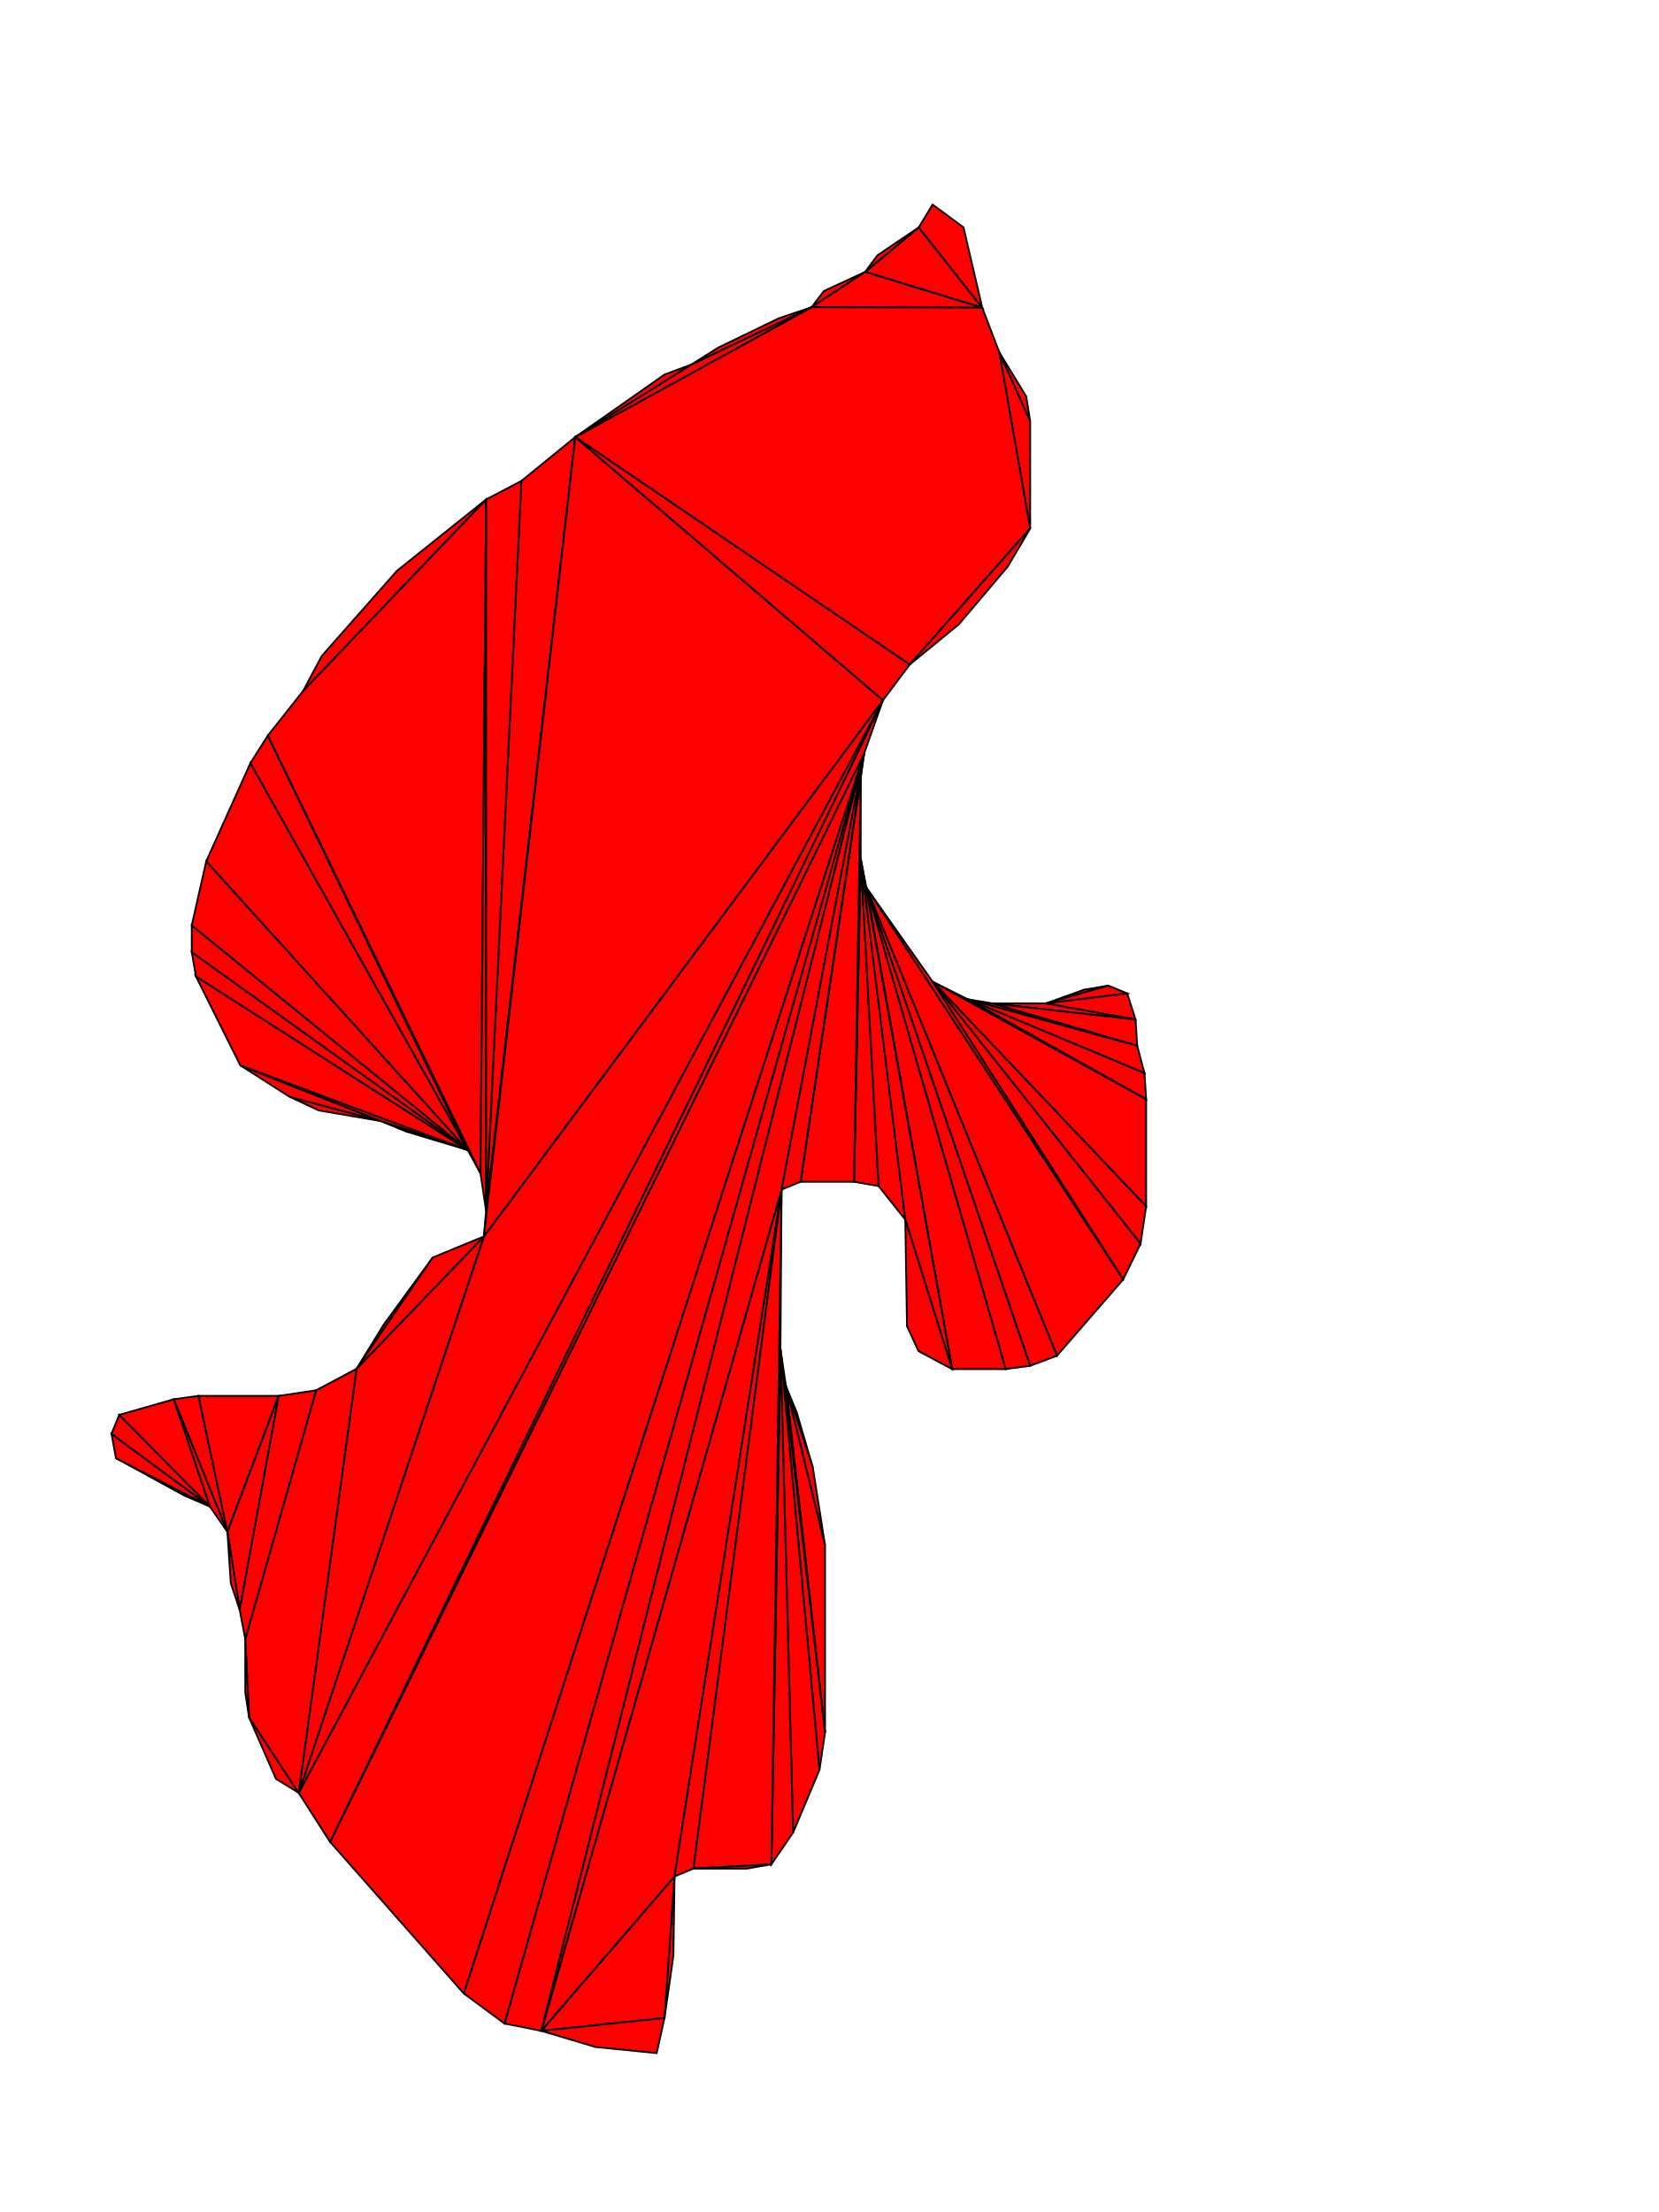
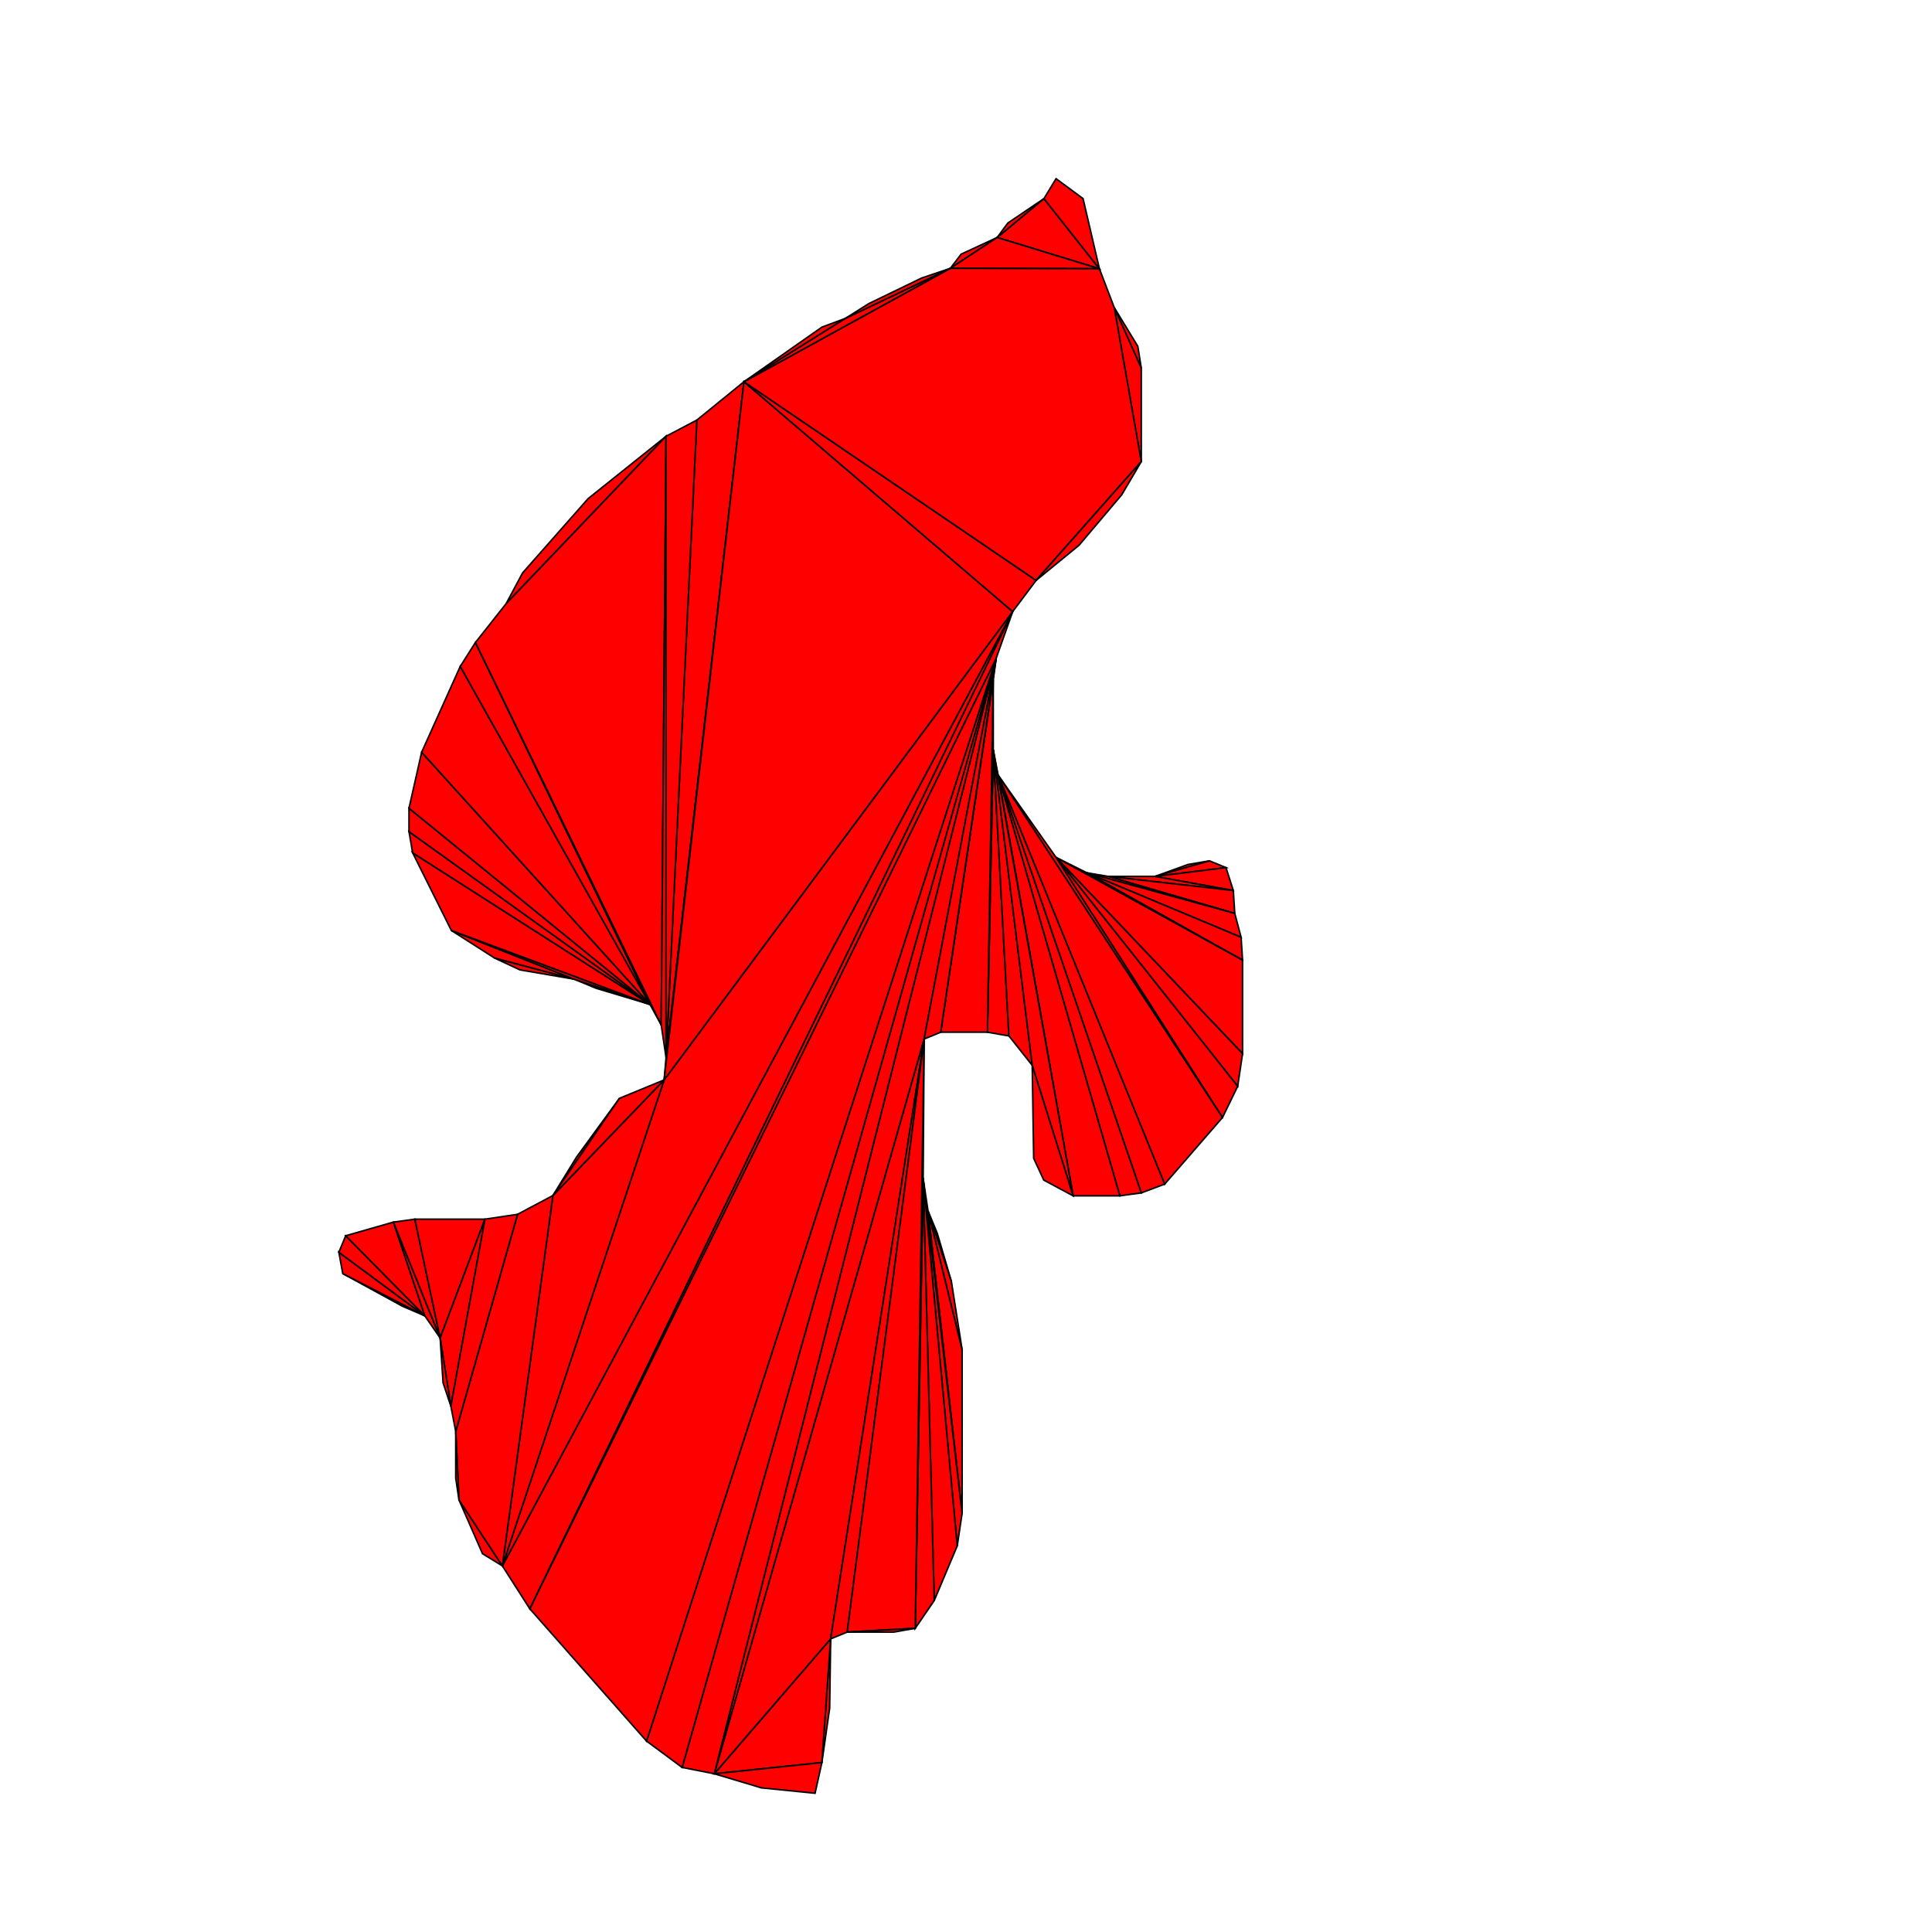
- <svg xmlns="http://www.w3.org/2000/svg" viewBox="46 -3 186 248" idth="512" height="512">
+ <svg xmlns="http://www.w3.org/2000/svg" viewBox="46 -3 186 248" width="256" height="256">
  <polygon points="137,31.438 138.375,29.625 143,27.484 " fill="red" stroke="black" stroke-width="0.2" />
  <polygon points="158.031,36.484 161.055,41.453 161.5,44.25 " fill="red" stroke="black" stroke-width="0.2" />
  <polygon points="163.25,109.5 167.5,107.969 170.25,107.5 " fill="red" stroke="black" stroke-width="0.2" />
  <polygon points="163.25,109.5 170.25,107.5 172.375,108.375 " fill="red" stroke="black" stroke-width="0.2" />
  <polygon points="163.25,109.5 172.375,108.375 173.312,111.312 " fill="red" stroke="black" stroke-width="0.2" />
  <polygon points="173.312,111.312 157.25,109.5 163.25,109.5 " fill="red" stroke="black" stroke-width="0.2" />
  <polygon points="157.25,109.5 173.312,111.312 173.5,114.25 " fill="red" stroke="black" stroke-width="0.2" />
  <polygon points="173.5,114.25 154.5,109.031 157.25,109.5 " fill="red" stroke="black" stroke-width="0.2" />
  <polygon points="154.5,109.031 173.5,114.25 174.312,117.312 " fill="red" stroke="black" stroke-width="0.2" />
  <polygon points="154.5,109.031 174.312,117.312 174.5,120.25 " fill="red" stroke="black" stroke-width="0.2" />
  <polygon points="174.5,120.25 150.562,107.062 154.5,109.031 " fill="red" stroke="black" stroke-width="0.2" />
  <polygon points="150.562,107.062 174.5,120.25 174.5,132.25 " fill="red" stroke="black" stroke-width="0.2" />
  <polygon points="150.562,107.062 174.5,132.25 173.875,136.438 " fill="red" stroke="black" stroke-width="0.2" />
  <polygon points="150.562,107.062 173.875,136.438 171.922,140.453 " fill="red" stroke="black" stroke-width="0.2" />
  <polygon points="171.922,140.453 143.125,96.5 150.562,107.062 " fill="red" stroke="black" stroke-width="0.2" />
  <polygon points="143.125,96.5 171.922,140.453 164.5,149 " fill="red" stroke="black" stroke-width="0.2" />
  <polygon points="143.125,96.5 164.5,149 161.5,150.125 " fill="red" stroke="black" stroke-width="0.2" />
  <polygon points="143.125,96.5 161.5,150.125 158.75,150.5 " fill="red" stroke="black" stroke-width="0.2" />
  <polygon points="143.125,96.5 158.75,150.5 152.75,150.5 " fill="red" stroke="black" stroke-width="0.2" />
  <polygon points="152.75,150.5 142.5,93.25 143.125,96.5 " fill="red" stroke="black" stroke-width="0.2" />
  <polygon points="142.5,93.25 144.508,129.977 141.75,129.5 " fill="red" stroke="black" stroke-width="0.2" />
  <polygon points="141.75,129.5 142.5,84.25 142.5,93.25 " fill="red" stroke="black" stroke-width="0.2" />
  <polygon points="147.5,133.75 144.508,129.977 142.5,93.25 " fill="red" stroke="black" stroke-width="0.2" />
  <polygon points="142.5,93.25 152.75,150.5 147.5,133.75 " fill="red" stroke="black" stroke-width="0.2" />
  <polygon points="152.75,150.5 148.984,148.484 147.688,145.688 147.5,133.75 " fill="red" stroke="black" stroke-width="0.2" />
  <polygon points="142.5,84.25 141.75,129.5 135.75,129.5 " fill="red" stroke="black" stroke-width="0.2" />
  <polygon points="135.75,129.5 142.875,81.5 142.5,84.25 " fill="red" stroke="black" stroke-width="0.2" />
  <polygon points="134.125,152.438 135.312,155.312 137.125,161.5 " fill="red" stroke="black" stroke-width="0.2" />
  <polygon points="134.125,152.438 137.125,161.5 138.5,170.25 " fill="red" stroke="black" stroke-width="0.2" />
  <polygon points="134.125,152.438 138.5,170.25 138.5,191.25 " fill="red" stroke="black" stroke-width="0.2" />
  <polygon points="138.5,191.25 133.5,148.25 134.125,152.438 " fill="red" stroke="black" stroke-width="0.2" />
  <polygon points="133.5,148.25 138.5,191.25 137.875,195.438 " fill="red" stroke="black" stroke-width="0.2" />
  <polygon points="133.5,148.25 137.875,195.438 134.922,202.453 " fill="red" stroke="black" stroke-width="0.2" />
  <polygon points="133.5,148.25 134.922,202.453 132.484,206.016 " fill="red" stroke="black" stroke-width="0.2" />
  <polygon points="132.484,206.016 133.625,130.375 133.5,148.25 " fill="red" stroke="black" stroke-width="0.2" />
  <polygon points="121.625,207.375 121.5,216.25 120.5,223.25 " fill="red" stroke="black" stroke-width="0.2" />
  <polygon points="121.625,207.375 120.5,223.25 106.688,224.688 " fill="red" stroke="black" stroke-width="0.2" />
  <polygon points="121.625,207.375 106.688,224.688 133.625,130.375 " fill="red" stroke="black" stroke-width="0.2" />
  <polygon points="133.625,130.375 123.75,206.5 121.625,207.375 " fill="red" stroke="black" stroke-width="0.2" />
  <polygon points="106.688,224.688 142.875,81.5 133.625,130.375 " fill="red" stroke="black" stroke-width="0.2" />
  <polygon points="133.625,130.375 132.484,206.016 123.75,206.5 " fill="red" stroke="black" stroke-width="0.2" />
  <polygon points="142.875,81.5 135.75,129.5 133.625,130.375 " fill="red" stroke="black" stroke-width="0.2" />
  <polygon points="142.875,81.5 106.688,224.688 102.562,223.875 " fill="red" stroke="black" stroke-width="0.2" />
  <polygon points="142.875,81.5 102.562,223.875 97.996,220.496 " fill="red" stroke="black" stroke-width="0.2" />
  <polygon points="142.875,81.5 97.996,220.496 83,203.5 " fill="red" stroke="black" stroke-width="0.2" />
  <polygon points="83,203.5 144.992,75.508 142.875,81.5 " fill="red" stroke="black" stroke-width="0.2" />
  <polygon points="120.5,223.25 119.625,227.188 112.75,226.5 106.688,224.688 " fill="red" stroke="black" stroke-width="0.2" />
  <polygon points="132.484,206.016 129.75,206.5 123.75,206.5 " fill="red" stroke="black" stroke-width="0.2" />
  <polygon points="79.49,198.006 76.938,196.438 73.922,189.547 " fill="red" stroke="black" stroke-width="0.2" />
  <polygon points="69.531,165.906 66.688,164.688 59,160.484 " fill="red" stroke="black" stroke-width="0.2" />
  <polygon points="69.531,165.906 59,160.484 58.5,157.75 " fill="red" stroke="black" stroke-width="0.2" />
  <polygon points="69.531,165.906 58.5,157.75 59.375,155.625 " fill="red" stroke="black" stroke-width="0.2" />
  <polygon points="69.531,165.906 59.375,155.625 65.5,153.875 " fill="red" stroke="black" stroke-width="0.2" />
  <polygon points="65.5,153.875 71.5,168.75 69.531,165.906 " fill="red" stroke="black" stroke-width="0.2" />
  <polygon points="71.5,168.75 65.5,153.875 68.25,153.5 " fill="red" stroke="black" stroke-width="0.2" />
  <polygon points="71.5,168.75 68.25,153.5 77.25,153.5 " fill="red" stroke="black" stroke-width="0.2" />
  <polygon points="77.25,153.5 72.875,177.5 71.5,168.75 " fill="red" stroke="black" stroke-width="0.2" />
  <polygon points="72.875,177.5 71.875,174.5 71.5,168.75 " fill="red" stroke="black" stroke-width="0.2" />
  <polygon points="85.977,150.461 89.02,145.512 94.516,137.984 " fill="red" stroke="black" stroke-width="0.2" />
  <polygon points="98.438,125.938 91.562,123.875 88.688,122.688 " fill="red" stroke="black" stroke-width="0.2" />
  <polygon points="88.688,122.688 81.75,121.5 78.469,119.969 " fill="red" stroke="black" stroke-width="0.2" />
  <polygon points="88.688,122.688 78.469,119.969 72.938,116.438 " fill="red" stroke="black" stroke-width="0.2" />
  <polygon points="72.938,116.438 98.438,125.938 88.688,122.688 " fill="red" stroke="black" stroke-width="0.2" />
  <polygon points="98.438,125.938 72.938,116.438 67.969,106.469 " fill="red" stroke="black" stroke-width="0.2" />
  <polygon points="98.438,125.938 67.969,106.469 67.5,103.75 " fill="red" stroke="black" stroke-width="0.2" />
  <polygon points="98.438,125.938 67.5,103.75 67.5,100.75 " fill="red" stroke="black" stroke-width="0.2" />
  <polygon points="98.438,125.938 67.5,100.75 69.125,93.562 " fill="red" stroke="black" stroke-width="0.2" />
  <polygon points="98.438,125.938 69.125,93.562 74.078,82.547 " fill="red" stroke="black" stroke-width="0.2" />
  <polygon points="98.438,125.938 74.078,82.547 76.031,79.469 " fill="red" stroke="black" stroke-width="0.2" />
  <polygon points="76.031,79.469 99.875,128.562 98.438,125.938 " fill="red" stroke="black" stroke-width="0.2" />
  <polygon points="79.979,74.475 82.078,70.547 90.5,61 100.502,52.998 " fill="red" stroke="black" stroke-width="0.2" />
  <polygon points="99.875,128.562 76.031,79.469 79.979,74.475 100.502,52.998 " fill="red" stroke="black" stroke-width="0.2" />
  <polygon points="100.502,52.998 100.5,132.75 99.875,128.562 " fill="red" stroke="black" stroke-width="0.2" />
  <polygon points="100.5,132.75 104.453,50.922 110.5,46 " fill="red" stroke="black" stroke-width="0.2" />
  <polygon points="110.5,46 100.25,135.625 100.5,132.75 " fill="red" stroke="black" stroke-width="0.2" />
  <polygon points="100.5,132.75 100.502,52.998 104.453,50.922 " fill="red" stroke="black" stroke-width="0.2" />
  <polygon points="143,27.484 149.004,22.496 156.125,31.5 " fill="red" stroke="black" stroke-width="0.2" />
  <polygon points="158.031,36.484 161.5,44.25 161.5,56.25 " fill="red" stroke="black" stroke-width="0.2" />
  <polygon points="144.992,75.508 83,203.5 79.49,198.006 " fill="red" stroke="black" stroke-width="0.2" />
  <polygon points="100.25,135.625 144.992,75.508 79.49,198.006 " fill="red" stroke="black" stroke-width="0.2" />
  <polygon points="79.49,198.006 85.977,150.461 100.25,135.625 " fill="red" stroke="black" stroke-width="0.2" />
  <polygon points="144.992,75.508 100.25,135.625 110.5,46 " fill="red" stroke="black" stroke-width="0.2" />
  <polygon points="110.5,46 147.999,71.501 144.992,75.508 " fill="red" stroke="black" stroke-width="0.2" />
  <polygon points="85.977,150.461 94.516,137.984 100.25,135.625 " fill="red" stroke="black" stroke-width="0.2" />
  <polygon points="79.49,198.006 73.922,189.547 73.5,180.75 81.438,152.875 85.977,150.461 " fill="red" stroke="black" stroke-width="0.2" />
  <polygon points="137,31.438 143,27.484 156.125,31.5 " fill="red" stroke="black" stroke-width="0.2" />
  <polygon points="156.125,31.5 158.031,36.484 161.5,56.25 147.999,71.501 110.5,46 137,31.438 " fill="red" stroke="black" stroke-width="0.2" />
  <polygon points="110.5,46 123.5,37.875 137,31.438 " fill="red" stroke="black" stroke-width="0.2" />
  <polygon points="123.5,37.875 126.531,35.969 133.312,32.688 137,31.438 " fill="red" stroke="black" stroke-width="0.2" />
  <polygon points="110.5,46 120.508,38.992 123.5,37.875 " fill="red" stroke="black" stroke-width="0.2" />
  <polygon points="73.5,180.75 72.875,177.5 77.25,153.5 81.438,152.875 " fill="red" stroke="black" stroke-width="0.2" />
  <polygon points="73.922,189.547 73.5,186.75 73.5,180.75 " fill="red" stroke="black" stroke-width="0.2" />
  <polygon points="161.5,56.25 158.992,60.508 153.5,67 147.999,71.501 " fill="red" stroke="black" stroke-width="0.2" />
  <polygon points="149.004,22.496 150.562,19.938 154.023,22.492 156.125,31.5 " fill="red" stroke="black" stroke-width="0.2" />
  <polygon points="143,27.484 144.375,25.625 149.004,22.496 " fill="red" stroke="black" stroke-width="0.2" />
</svg>
